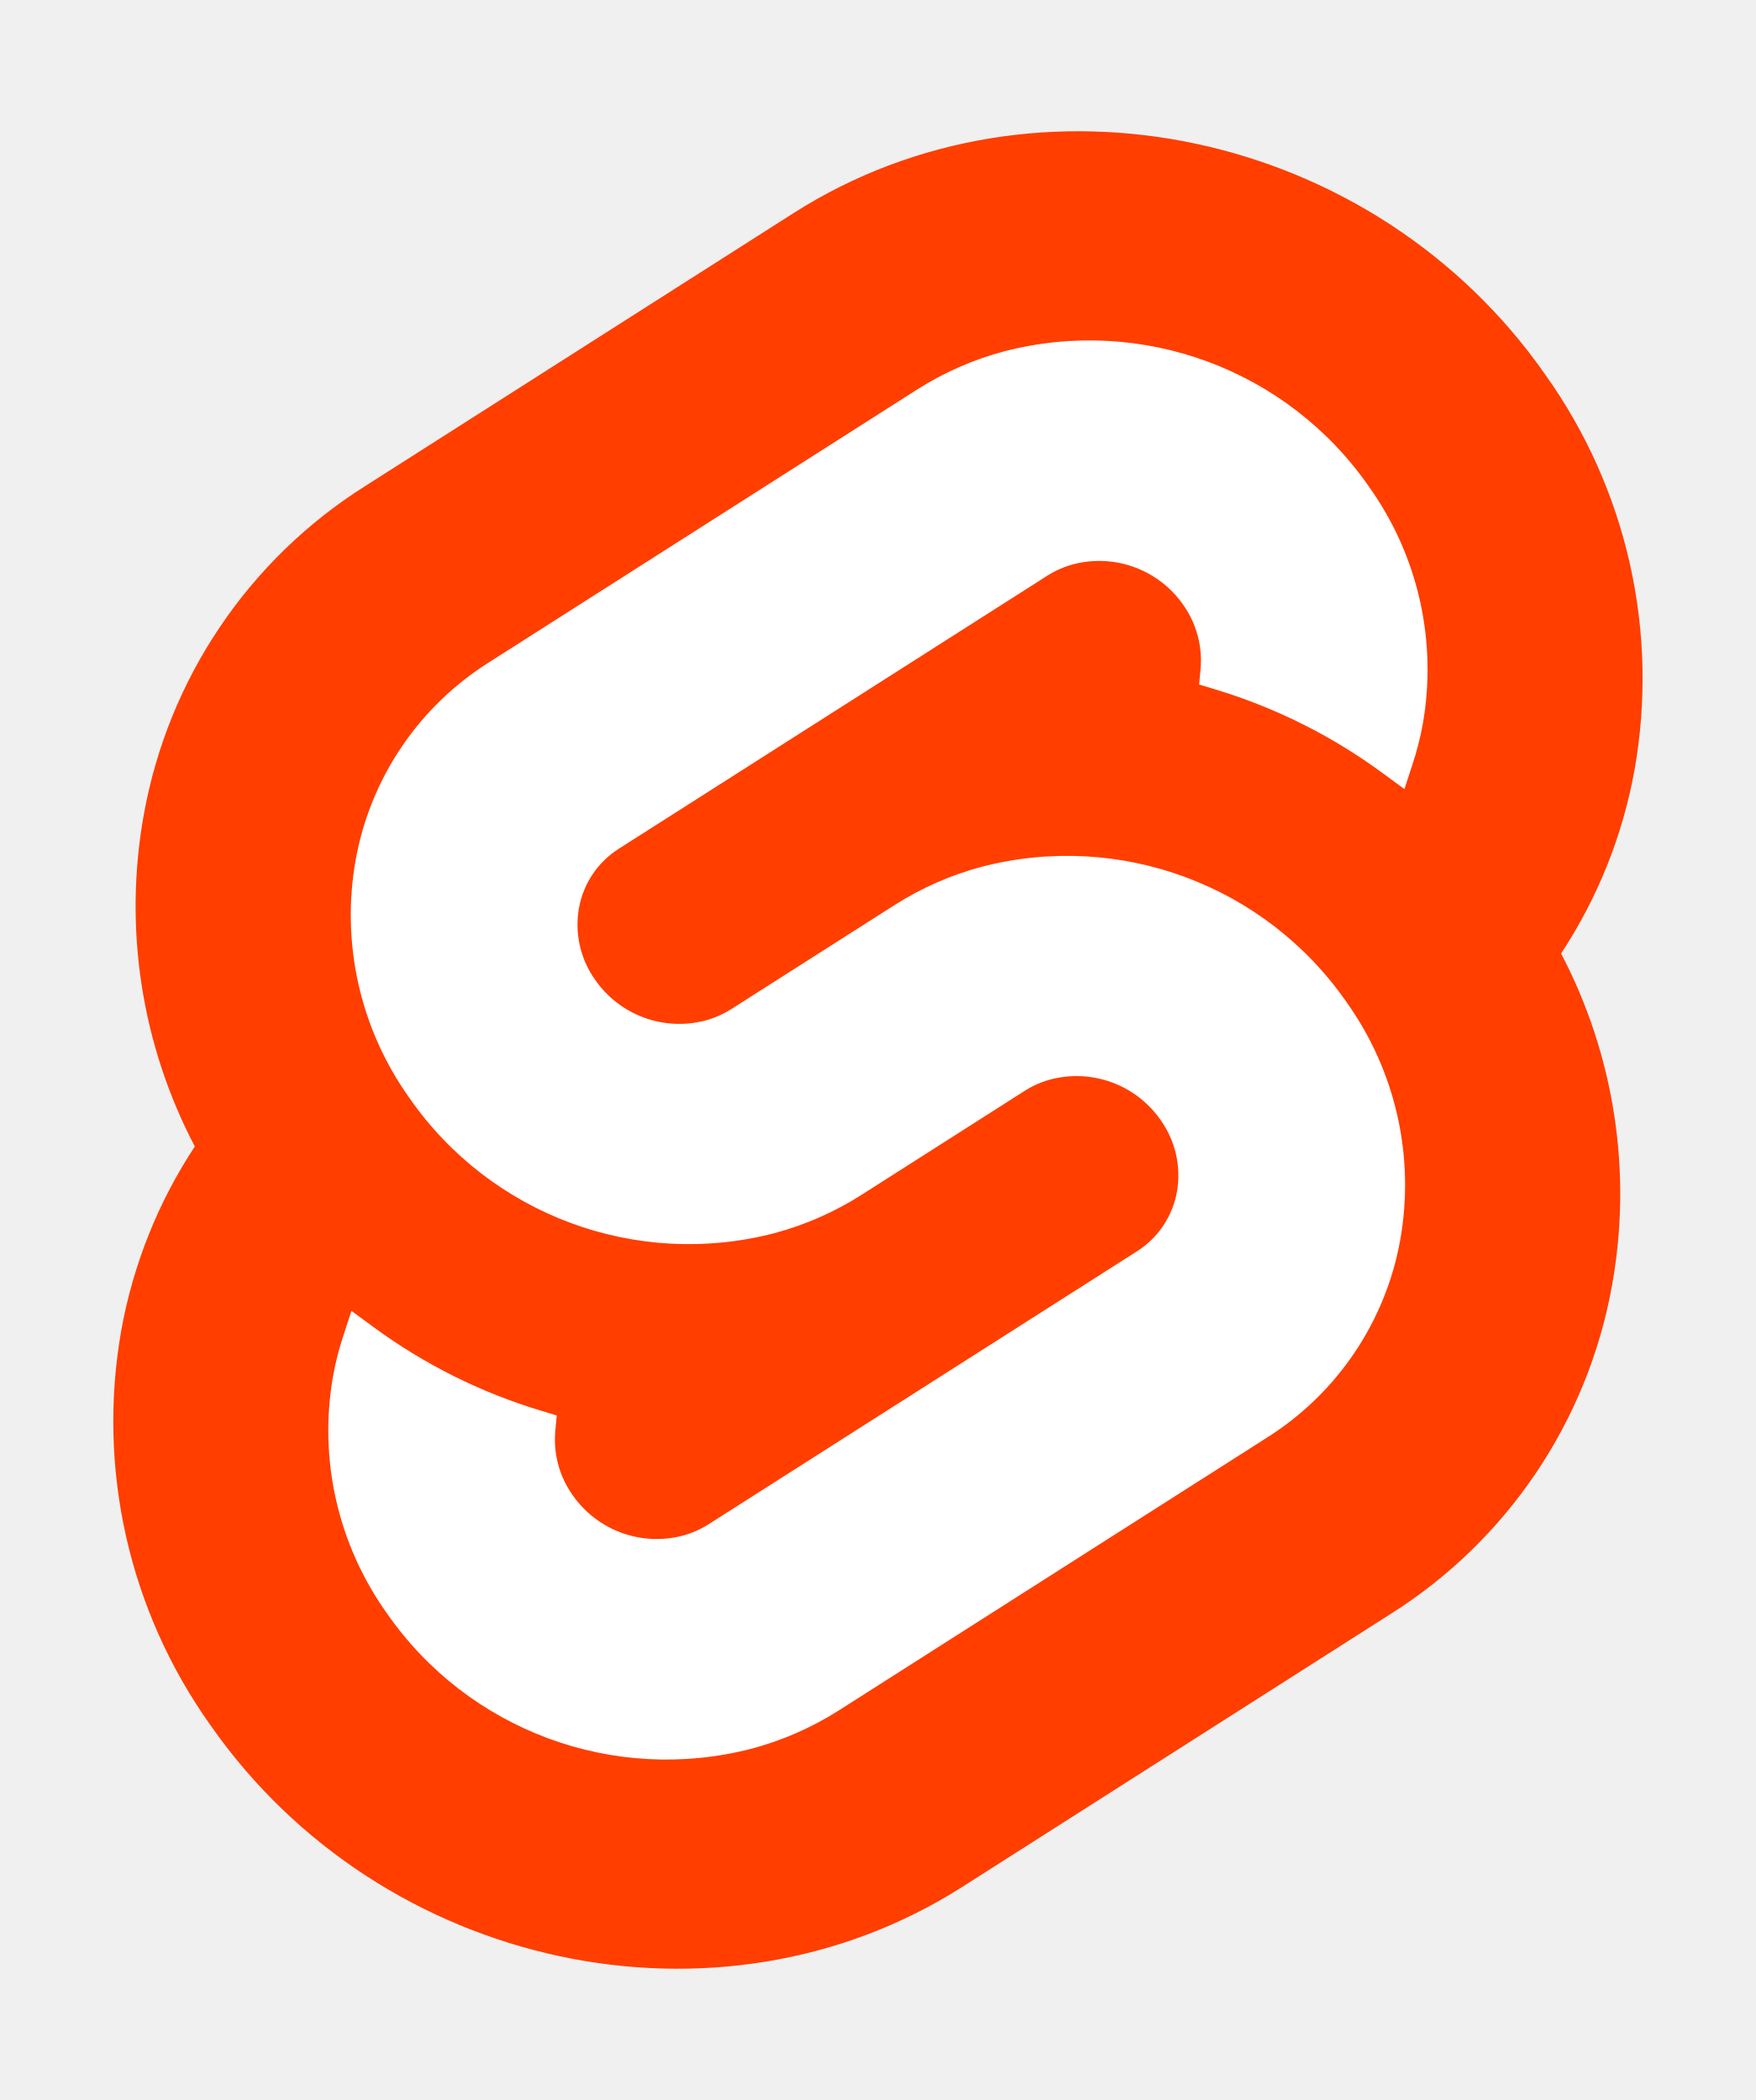
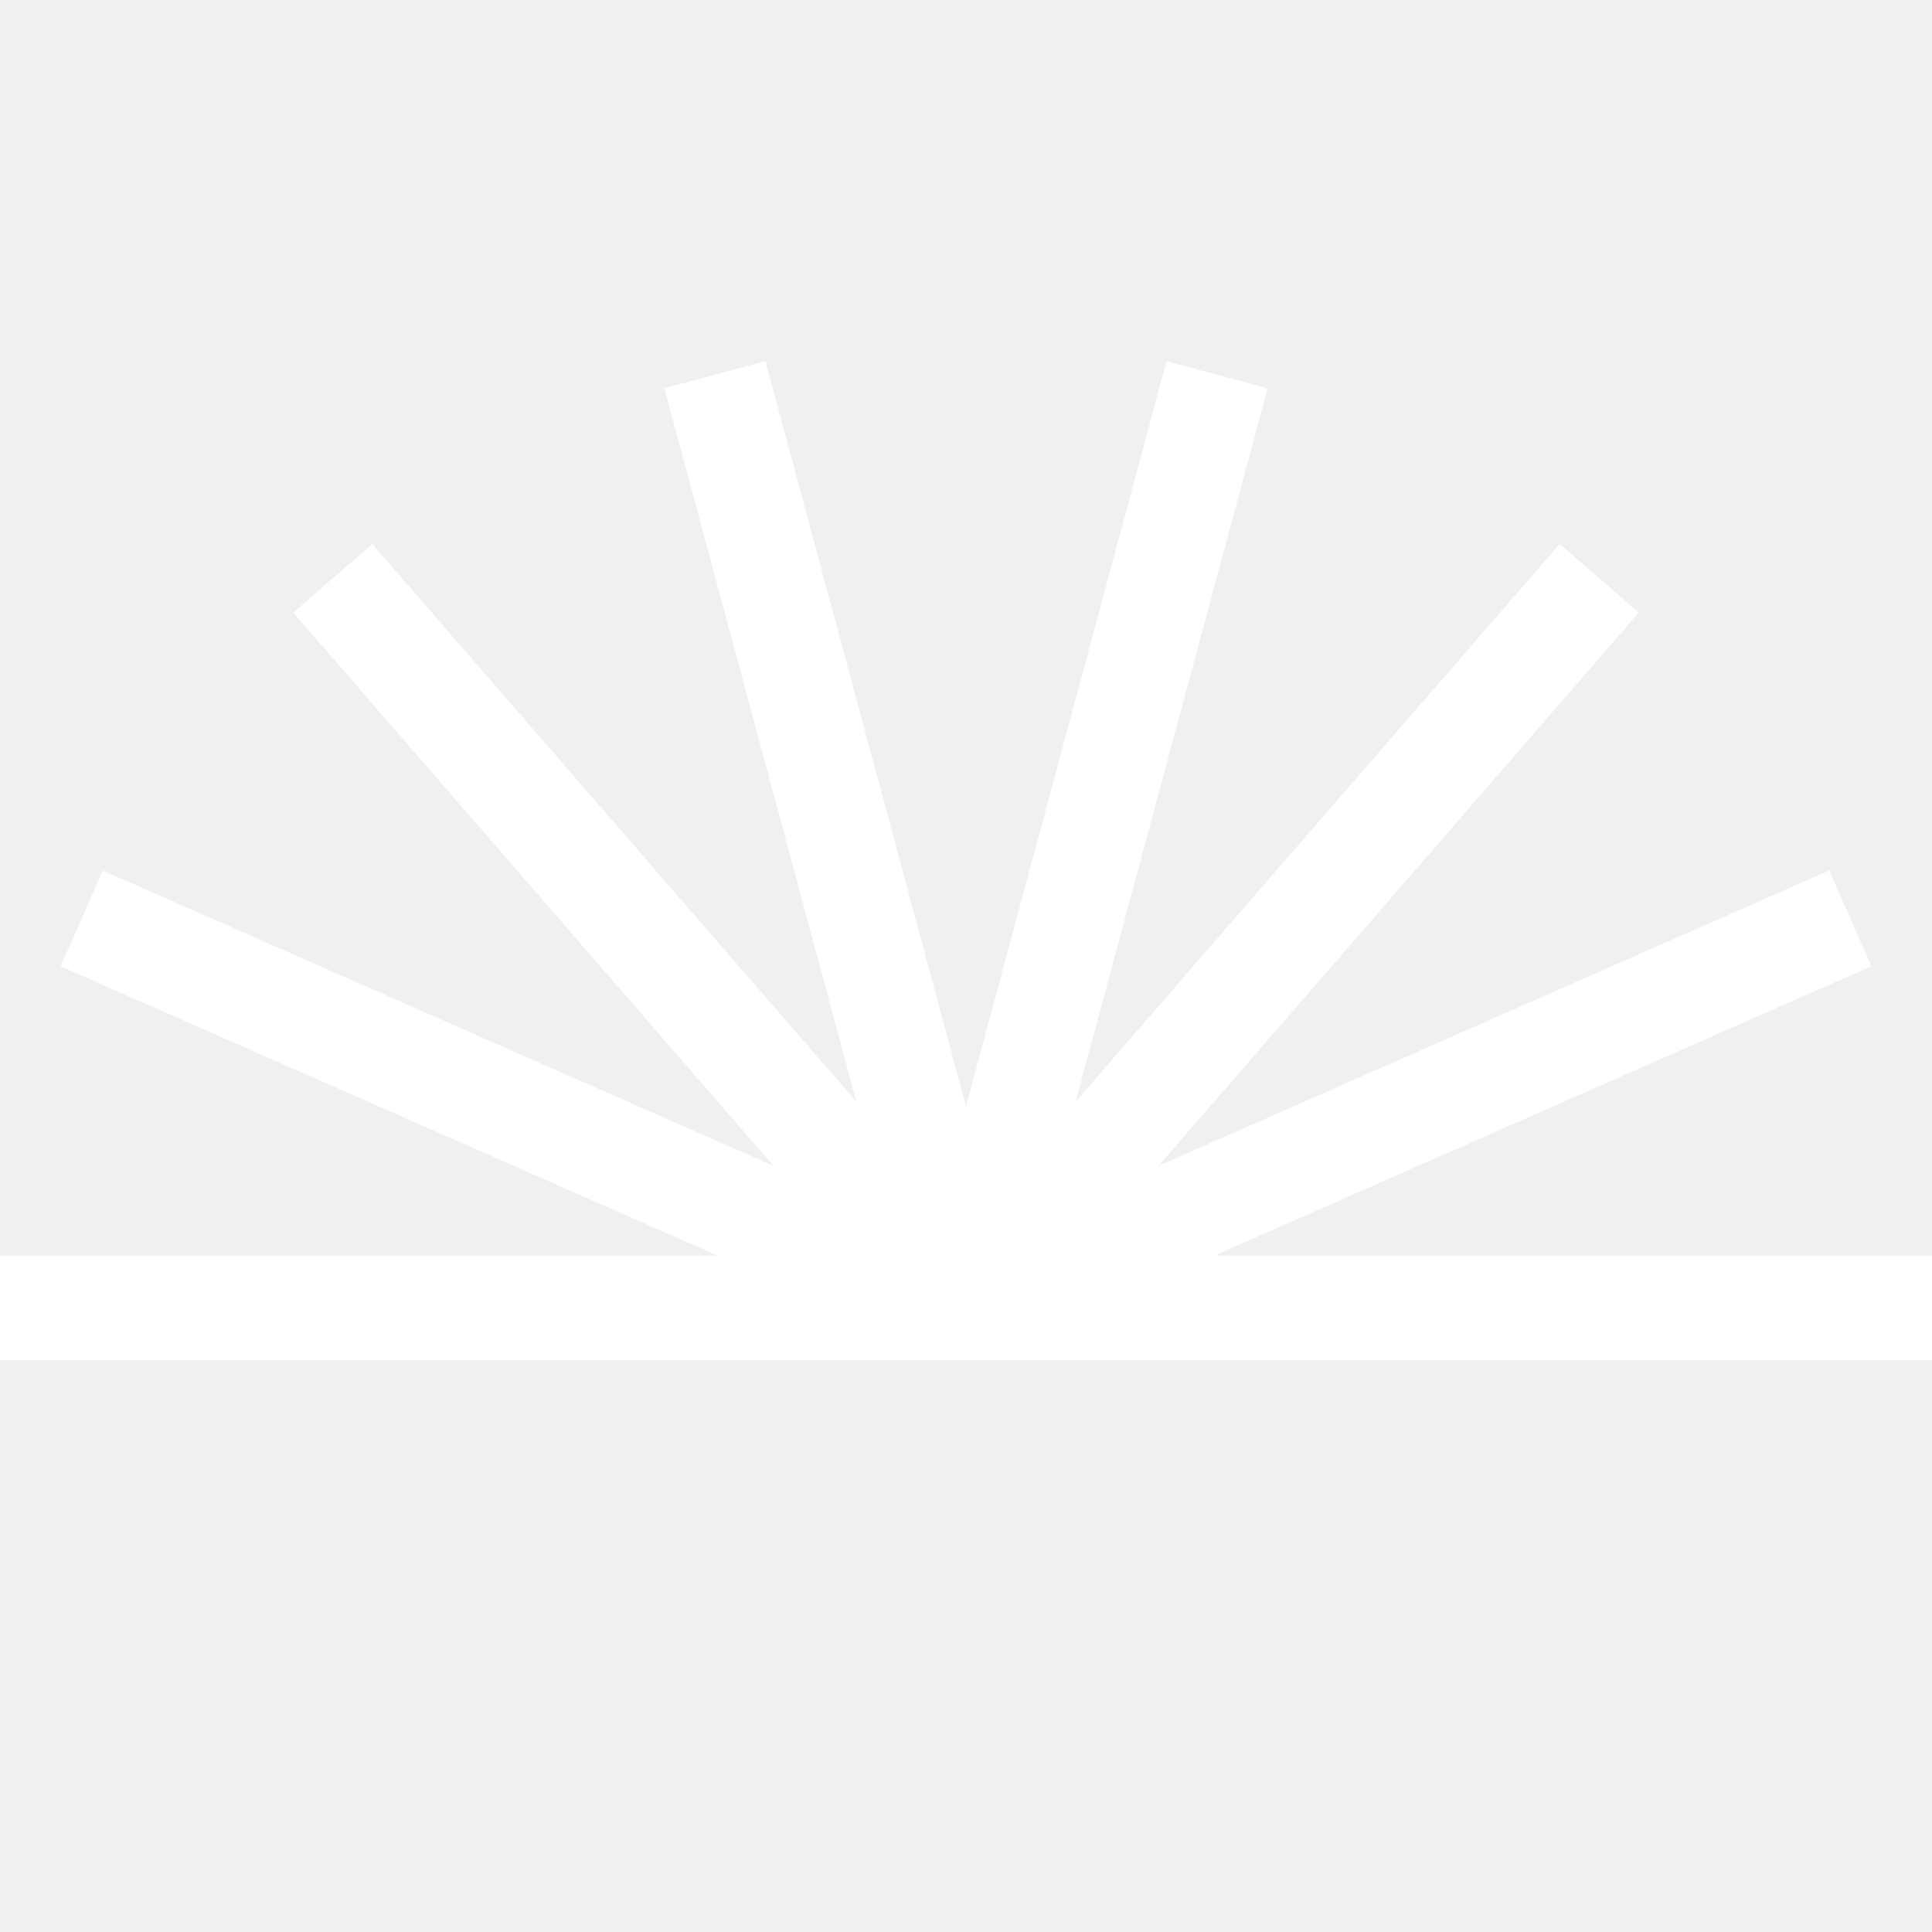
- <svg xmlns="http://www.w3.org/2000/svg" width="107" height="128" viewBox="0 0 107 128">
-   <path d="M94.157 22.819c-10.4-14.885-30.94-19.297-45.792-9.835L22.282 29.608A29.92 29.92 0 0 0 8.764 49.65a31.5 31.5 0 0 0 3.108 20.231 30 30 0 0 0-4.477 11.183 31.9 31.9 0 0 0 5.448 24.116c10.402 14.887 30.942 19.297 45.791 9.835l26.083-16.624A29.92 29.92 0 0 0 98.235 78.35a31.53 31.53 0 0 0-3.105-20.232 30 30 0 0 0 4.474-11.182 31.88 31.88 0 0 0-5.447-24.116" style="fill:#ff3e00" />
-   <path d="M45.817 106.582a20.72 20.72 0 0 1-22.237-8.243 19.17 19.17 0 0 1-3.277-14.503 18 18 0 0 1 .624-2.435l.49-1.498 1.337.981a33.6 33.6 0 0 0 10.203 5.098l.97.294-.09.968a5.85 5.85 0 0 0 1.052 3.878 6.24 6.24 0 0 0 6.695 2.485 5.8 5.8 0 0 0 1.603-.704L69.27 76.28a5.43 5.43 0 0 0 2.45-3.631 5.8 5.8 0 0 0-.987-4.371 6.24 6.24 0 0 0-6.698-2.487 5.7 5.7 0 0 0-1.6.704l-9.953 6.345a19 19 0 0 1-5.296 2.326 20.72 20.72 0 0 1-22.237-8.243 19.17 19.17 0 0 1-3.277-14.502 17.99 17.99 0 0 1 8.13-12.052l26.081-16.623a19 19 0 0 1 5.3-2.329 20.72 20.72 0 0 1 22.237 8.243 19.17 19.17 0 0 1 3.277 14.503 18 18 0 0 1-.624 2.435l-.49 1.498-1.337-.98a33.6 33.6 0 0 0-10.203-5.1l-.97-.294.09-.968a5.86 5.86 0 0 0-1.052-3.878 6.24 6.24 0 0 0-6.696-2.485 5.8 5.8 0 0 0-1.602.704L37.73 51.72a5.42 5.42 0 0 0-2.449 3.63 5.79 5.79 0 0 0 .986 4.372 6.24 6.24 0 0 0 6.698 2.486 5.8 5.8 0 0 0 1.602-.704l9.952-6.342a19 19 0 0 1 5.295-2.328 20.72 20.72 0 0 1 22.237 8.242 19.17 19.17 0 0 1 3.277 14.503 18 18 0 0 1-8.13 12.053l-26.081 16.622a19 19 0 0 1-5.3 2.328" style="fill:#fff" />
+ <svg xmlns="http://www.w3.org/2000/svg" viewBox="0 0 240 240">
+   <defs>
+     <style>
+       .cls-1 {
+         fill: none;
+         stroke: #fff;
+         stroke-miterlimit: 10;
+         stroke-width: 13px;
+       }
+     </style>
+   </defs>
+   <g id="Layer_1" data-name="Layer 1">
+     <line class="cls-1" x1="120" y1="162.46" x2="198.66" y2="71.84" />
+   </g>
+   <g id="Layer_9" data-name="Layer 9">
+     <line class="cls-1" x1="120" y1="162.46" x2="240" y2="162.46" />
+   </g>
+   <g id="Layer_3" data-name="Layer 3">
+     <line class="cls-1" x1="120" y1="162.46" x2="88.81" y2="46.55" />
+   </g>
+   <g id="Layer_4" data-name="Layer 4">
+     <line class="cls-1" x1="120" y1="162.46" y2="162.46" />
+   </g>
+   <g id="Layer_10" data-name="Layer 10">
+     <line class="cls-1" x1="120" y1="162.46" x2="41.34" y2="71.84" />
+   </g>
+   <g id="Layer_7" data-name="Layer 7">
+     <line class="cls-1" x1="229.85" y1="114.08" x2="120" y2="162.46" />
+   </g>
+   <g id="Layer_11" data-name="Layer 11">
+     <line class="cls-1" x1="10.15" y1="114.09" x2="120" y2="162.46" />
+   </g>
+   <g id="Layer_8" data-name="Layer 8">
+     <line class="cls-1" x1="151.19" y1="46.55" x2="120" y2="162.46" />
+   </g>
</svg>
